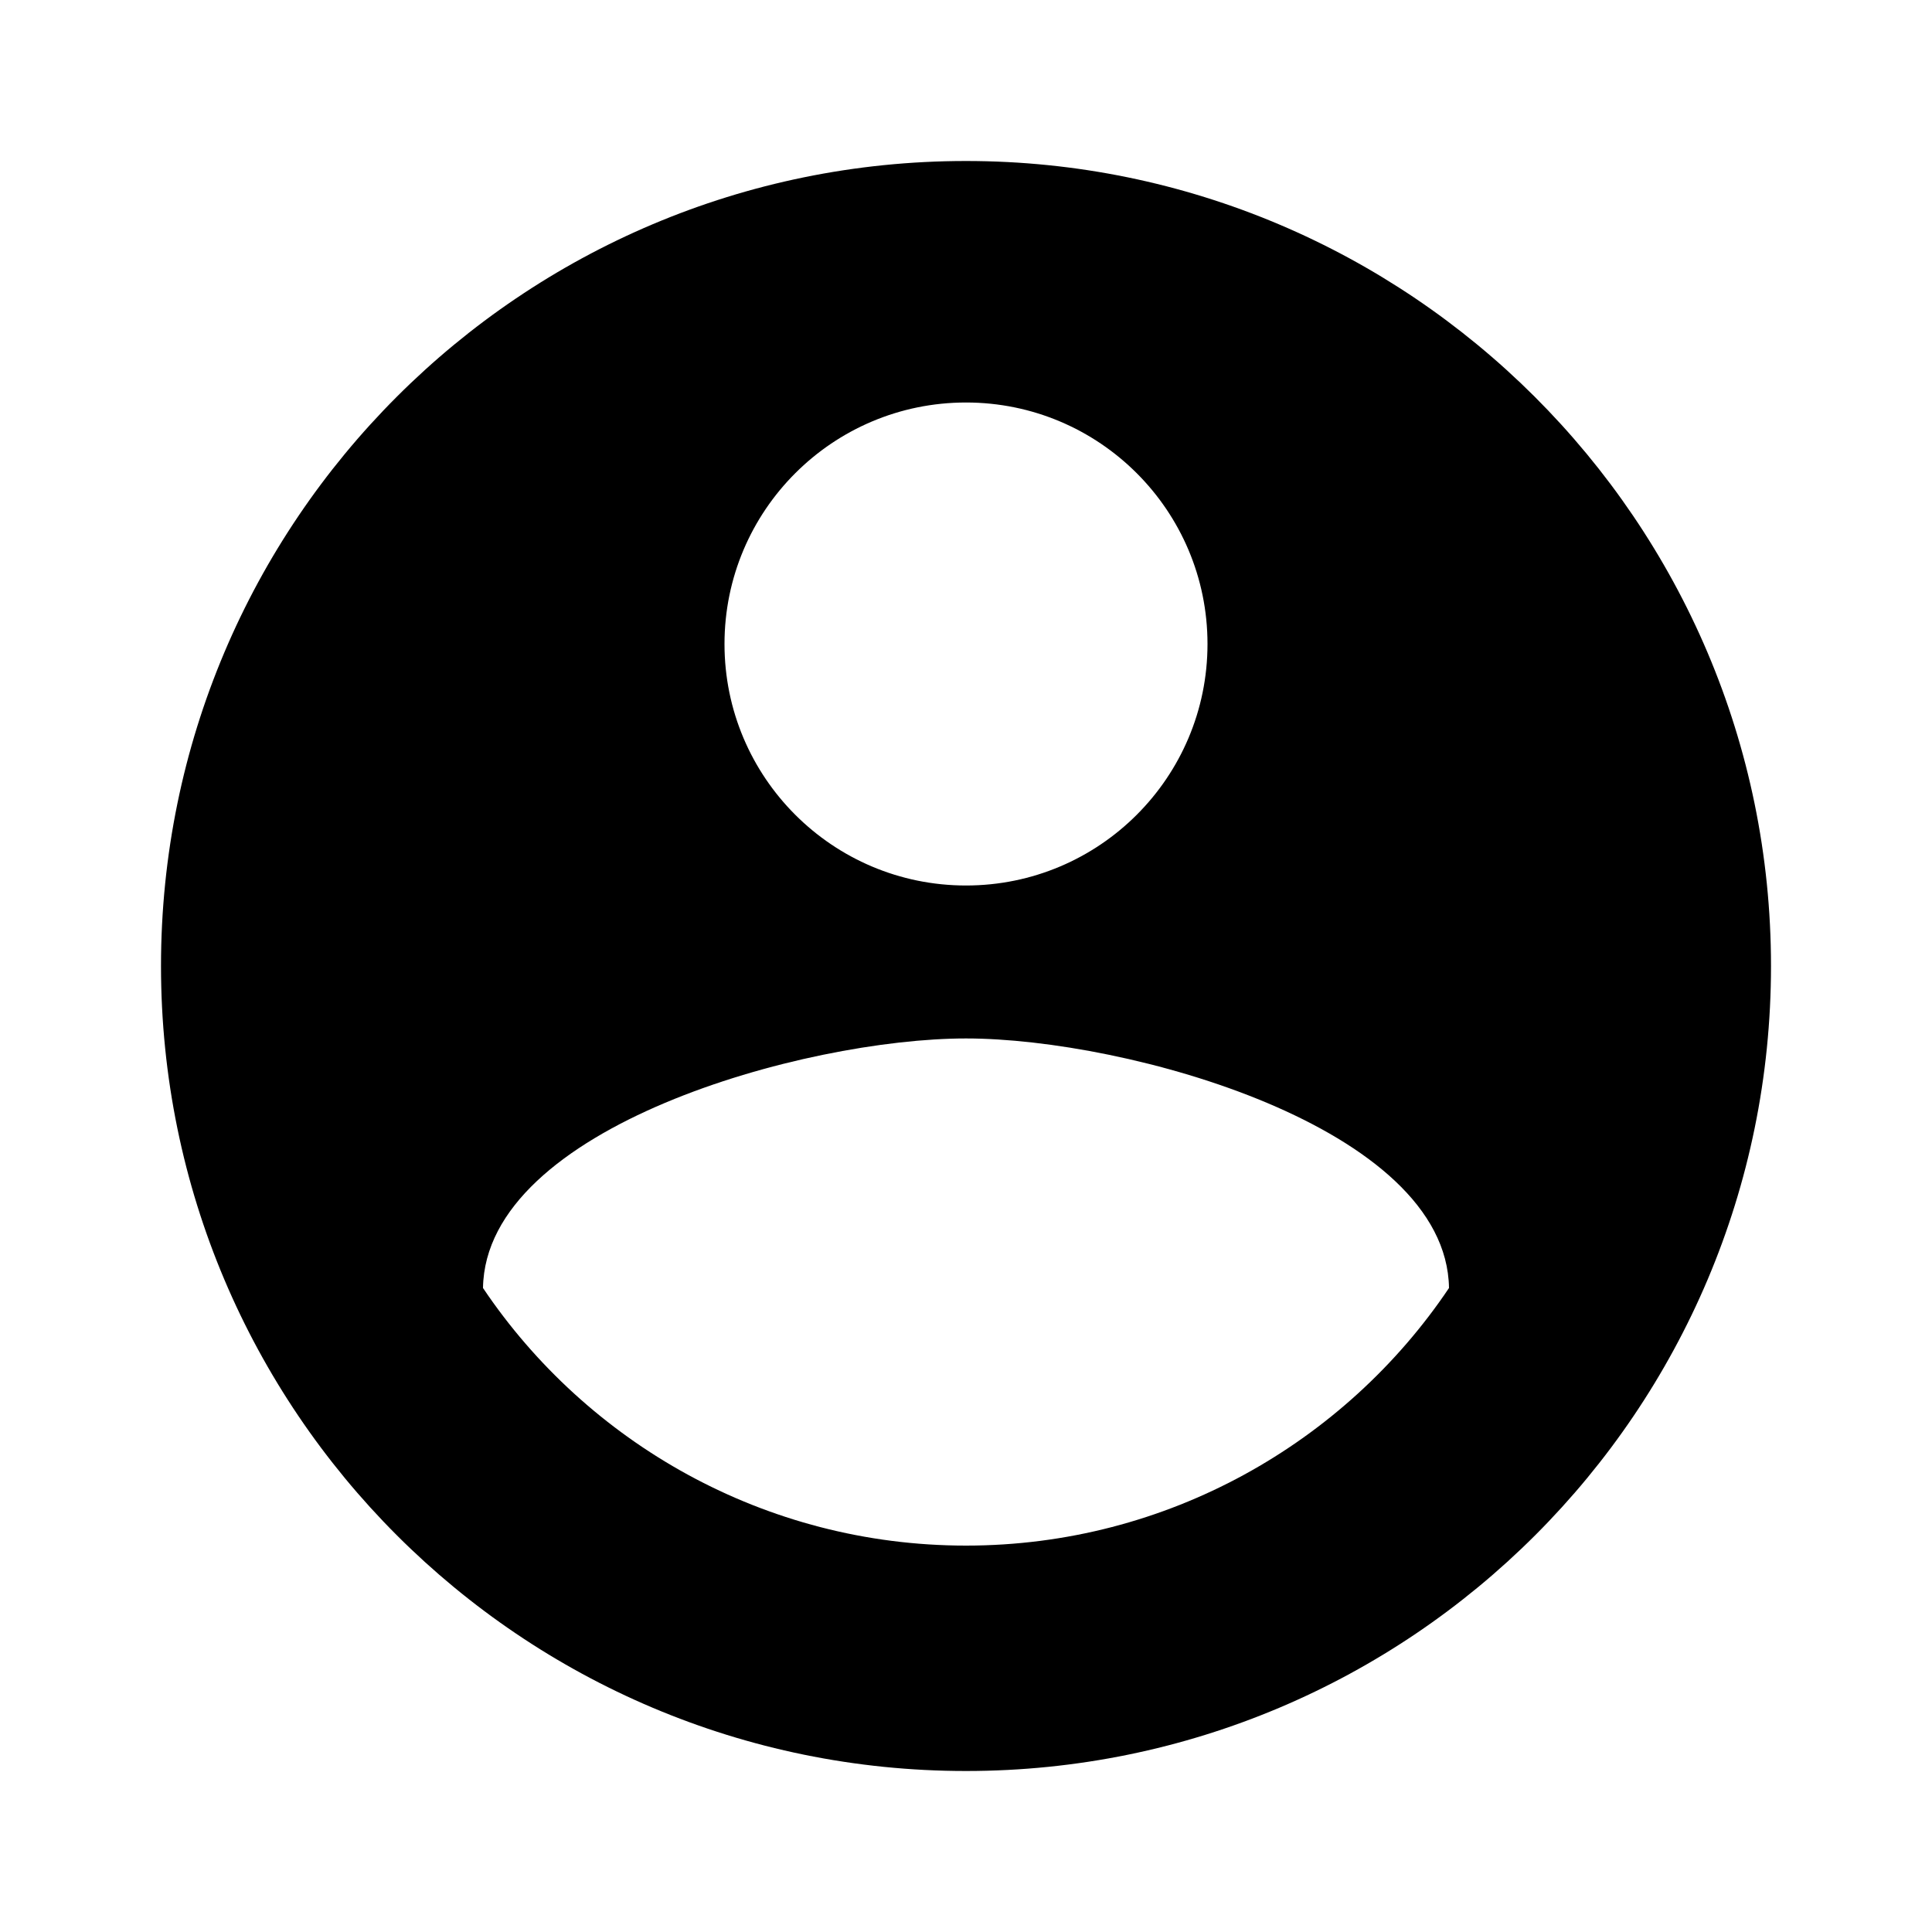
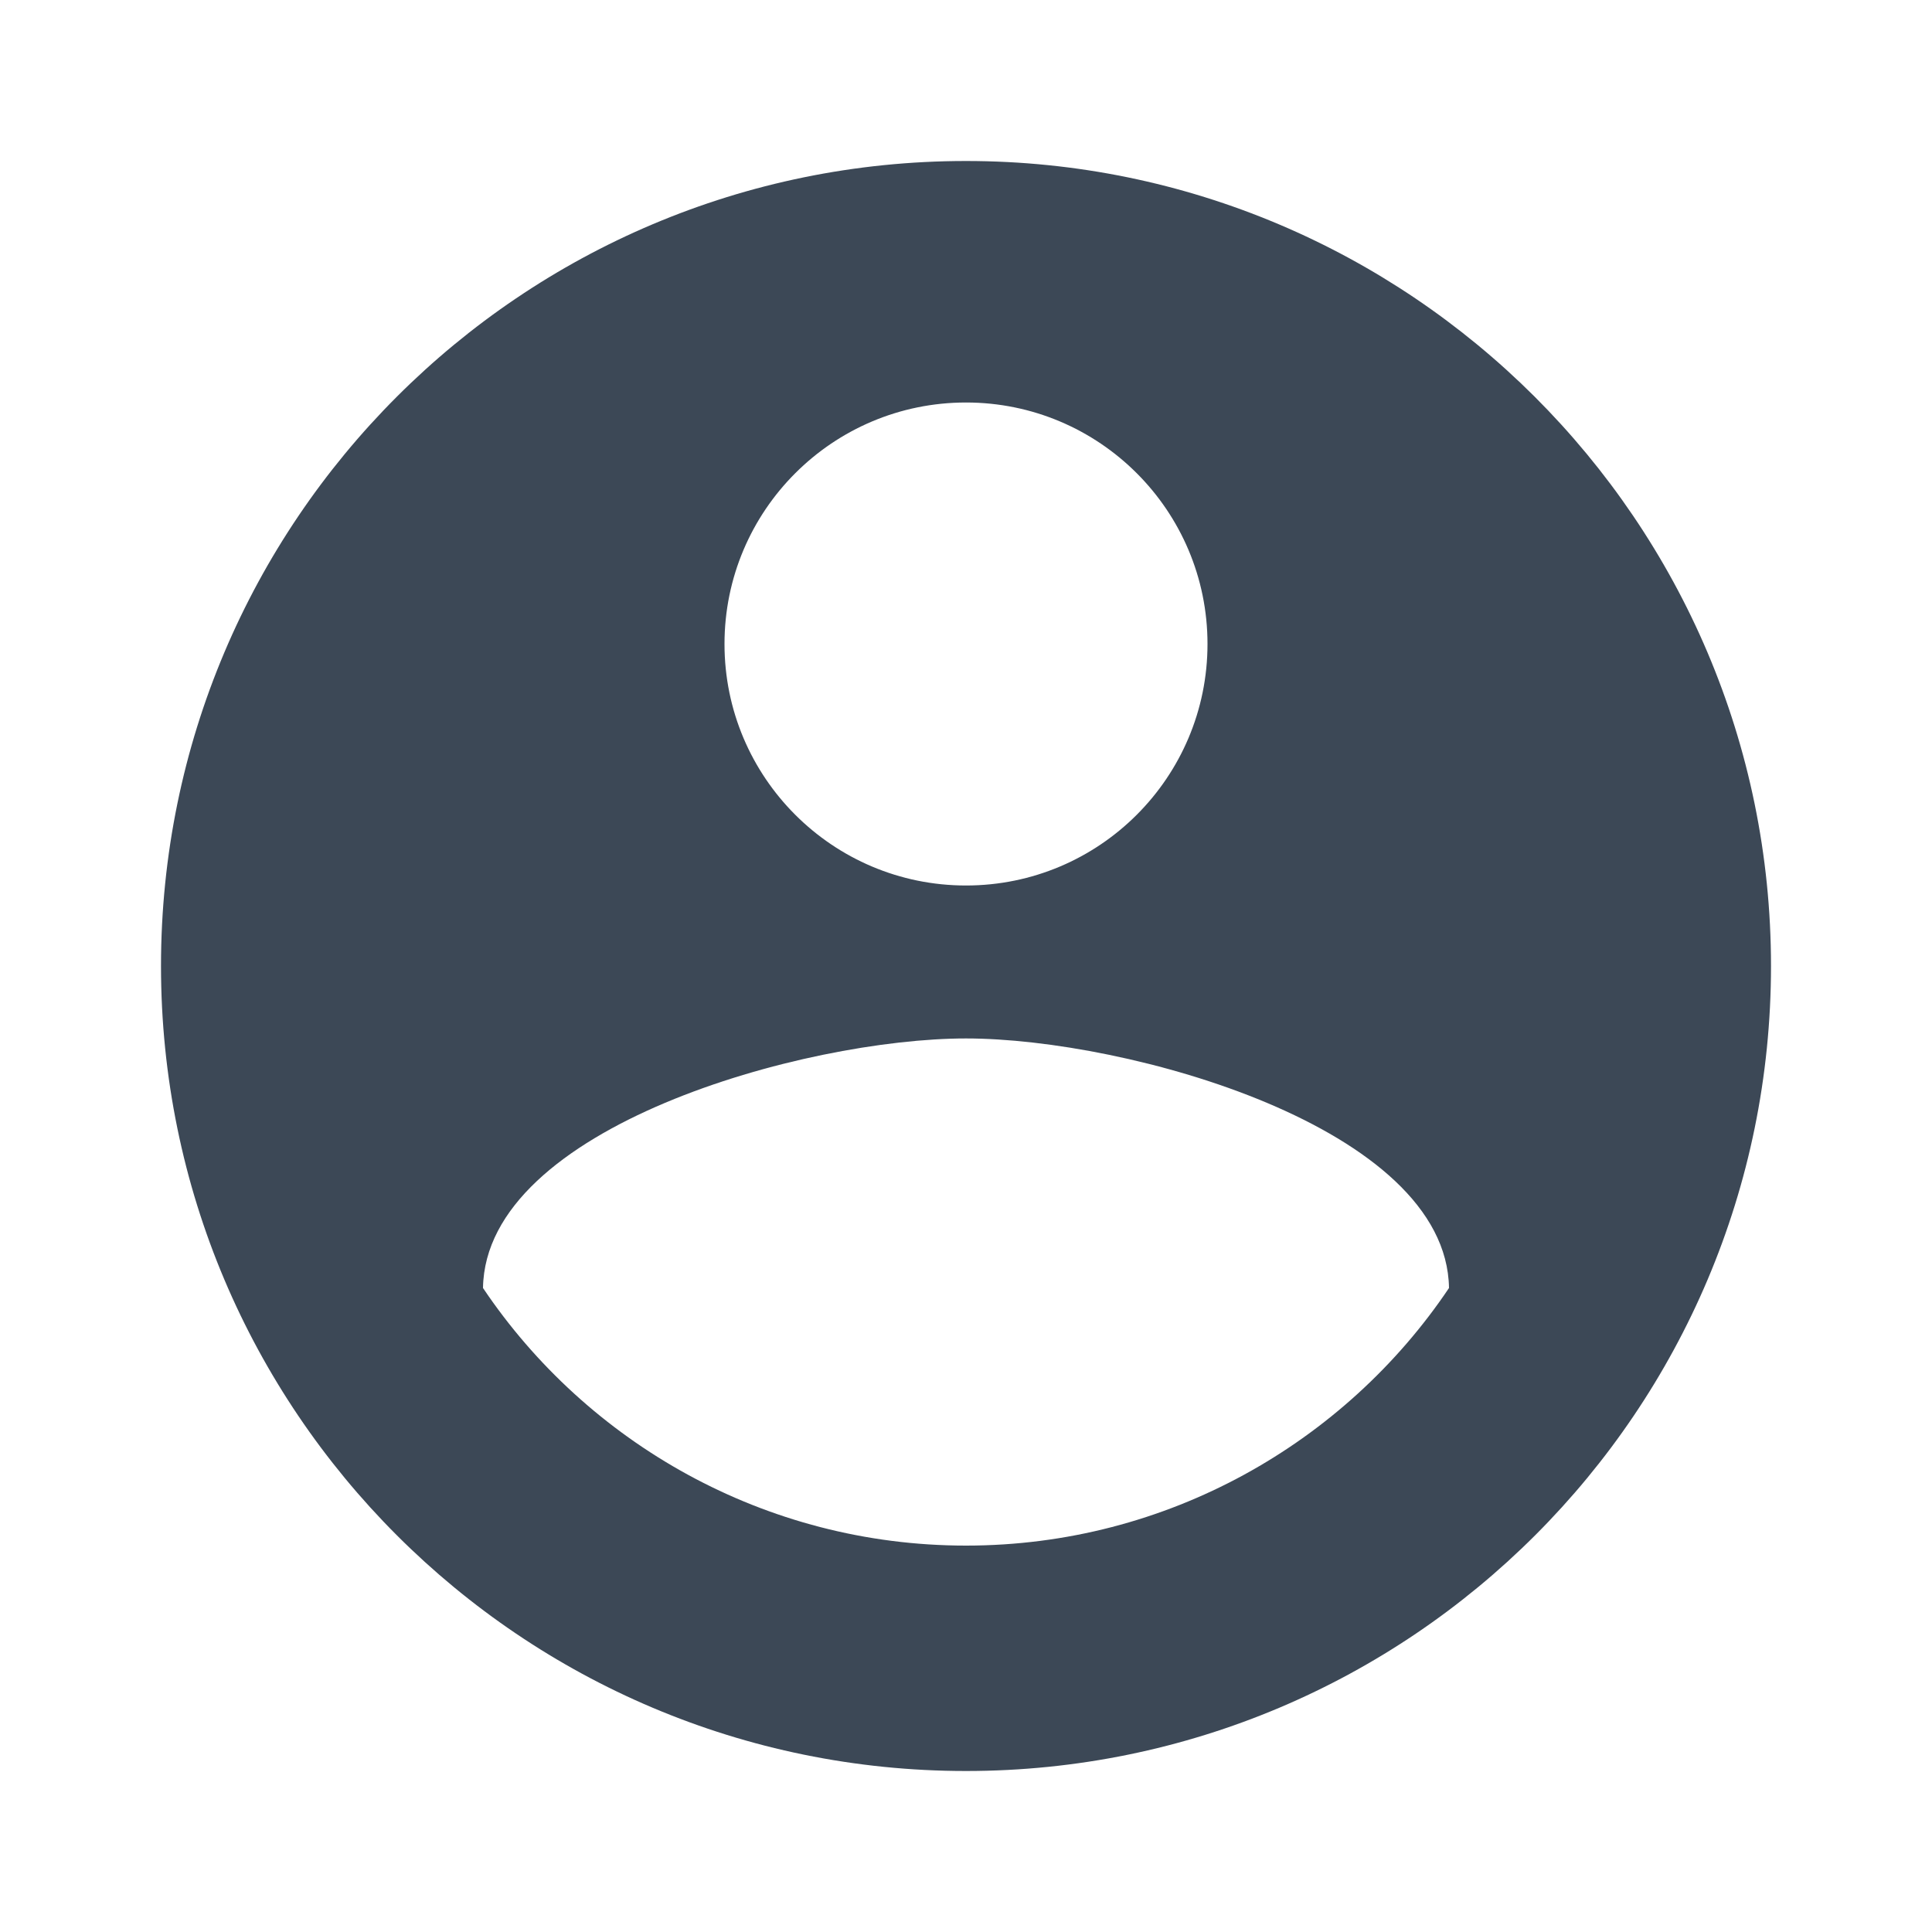
<svg xmlns="http://www.w3.org/2000/svg" viewBox="0 0 24 24">
-   <path d="M12,19.2C9.5,19.2 7.29,17.92 6,16C6.03,14 10,12.9 12,12.9C14,12.9 17.97,14 18,16C16.71,17.92 14.5,19.2 12,19.2M12,5A3,3 0 0,1 15,8A3,3 0 0,1 12,11A3,3 0 0,1 9,8A3,3 0 0,1 12,5M12,2A10,10 0 0,0 2,12A10,10 0 0,0 12,22A10,10 0 0,0 22,12C22,6.47 17.5,2 12,2Z" />
+   <path d="M12,19.2C9.5,19.2 7.29,17.92 6,16C6.03,14 10,12.9 12,12.9C14,12.9 17.97,14 18,16C16.71,17.92 14.5,19.2 12,19.2M12,5A3,3 0 0,1 15,8A3,3 0 0,1 12,11A3,3 0 0,1 9,8A3,3 0 0,1 12,5M12,2A10,10 0 0,0 2,12A10,10 0 0,0 12,22A10,10 0 0,0 22,12C22,6.47 17.5,2 12,2Z" style="fill:#3C4856;" />
</svg>
